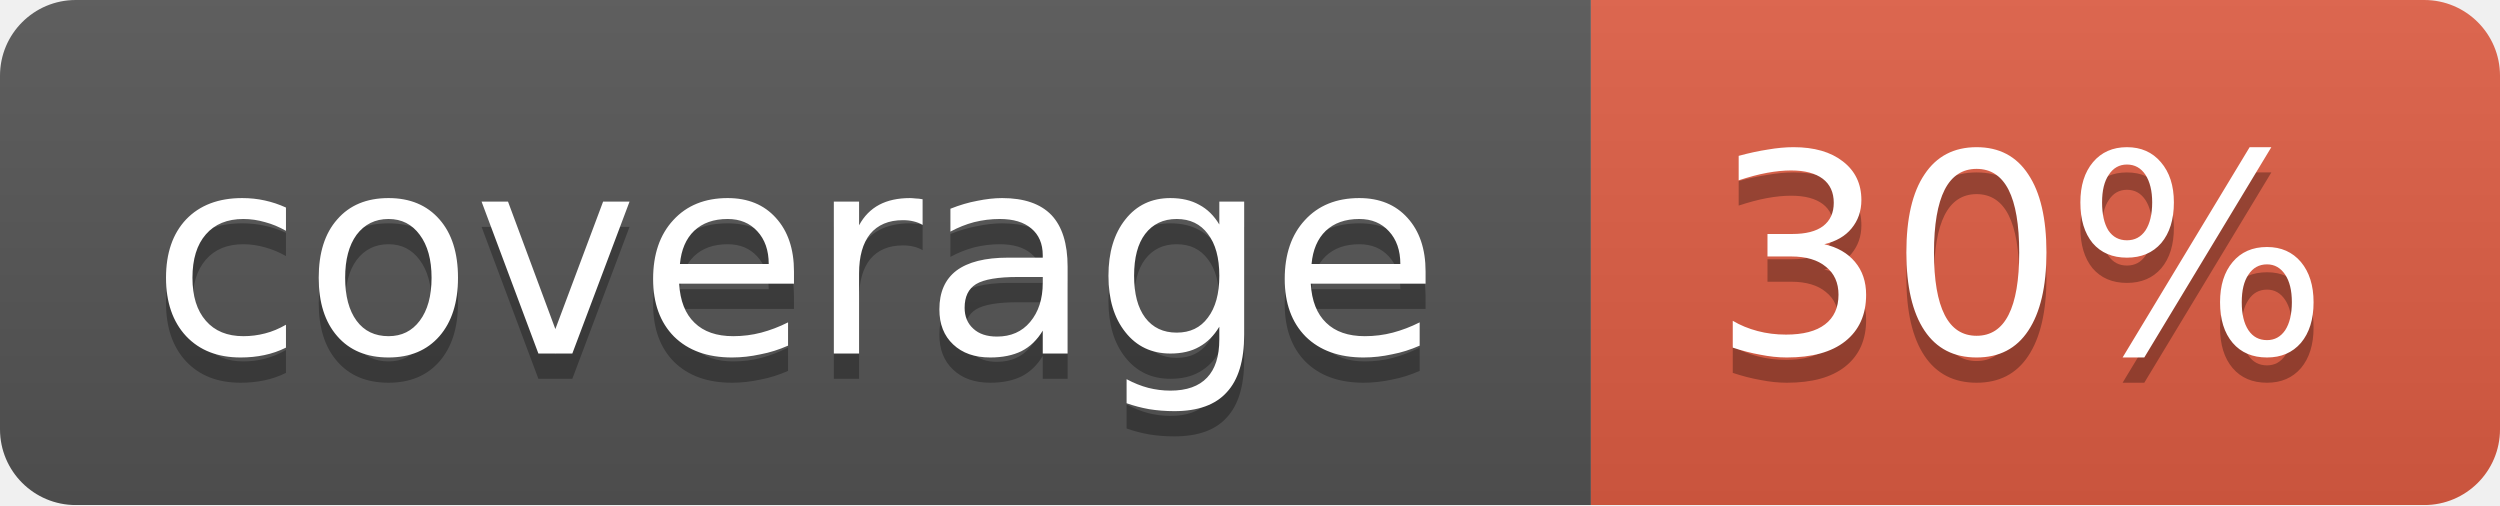
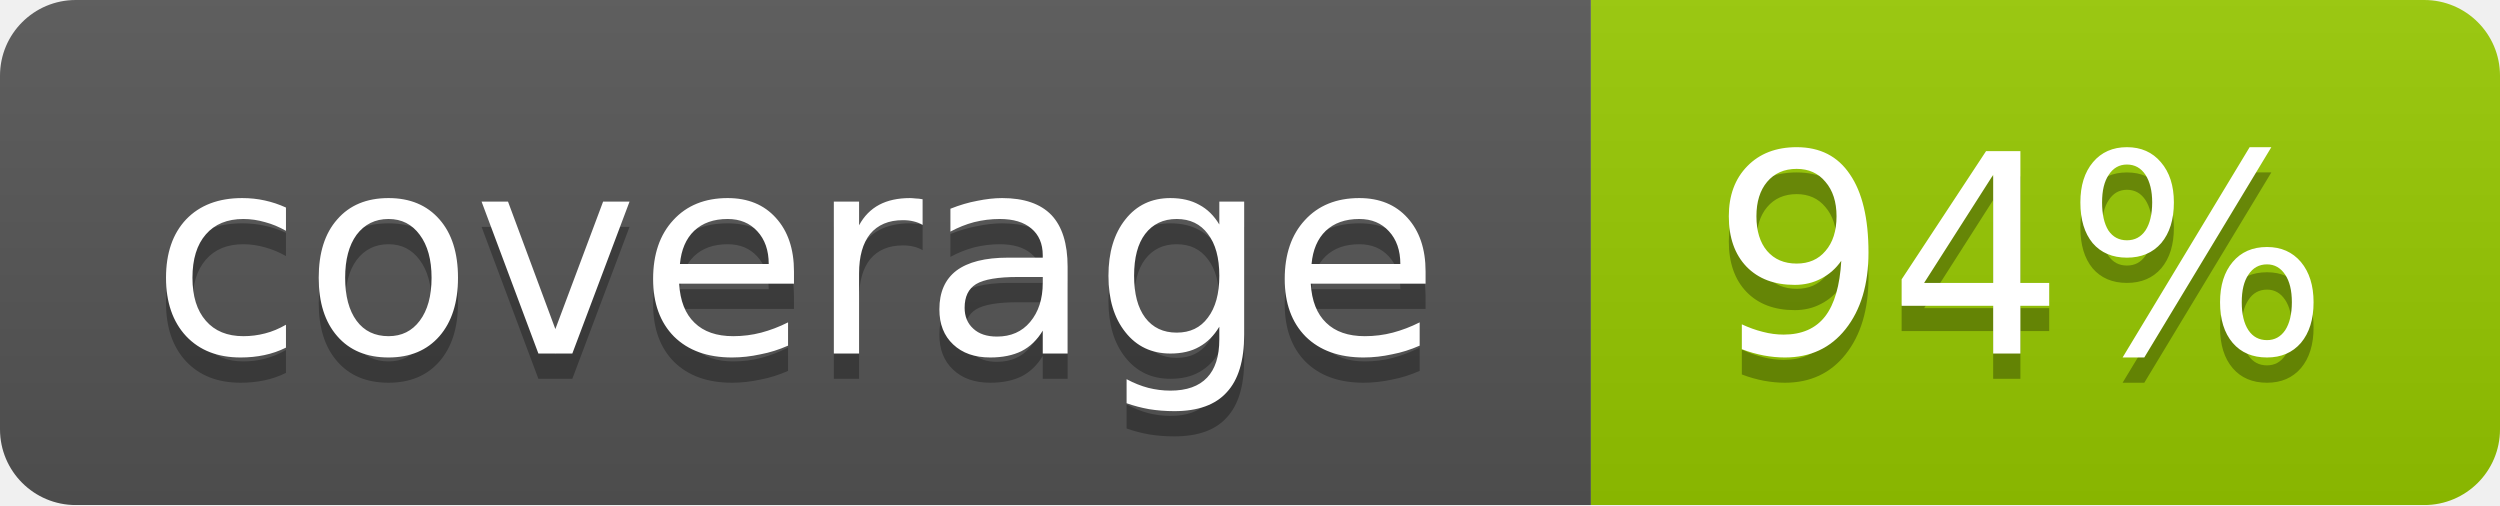
<svg xmlns="http://www.w3.org/2000/svg" width="99" height="20">
  <linearGradient id="b" x2="0" y2="100%">
    <stop offset="0" stop-color="#bbb" stop-opacity=".1" />
    <stop offset="1" stop-opacity=".1" />
  </linearGradient>
  <mask id="a">
    <rect width="99" height="20" rx="3" fill="#fff" />
  </mask>
  <g mask="url(#a)">
    <path fill="#555" d="M0 0h63v20H0z" />
-     <path fill="#e05d44" d="M63 0h36v20H63z" />
+     <path fill="#97CA00" d="M63 0h36v20H63z" />
    <path fill="url(#b)" d="M0 0h99v20H0z" />
  </g>
  <g fill="#fff" text-anchor="middle" font-family="DejaVu Sans,Verdana,Geneva,sans-serif" font-size="11">
    <text x="31.5" y="15" fill="#010101" fill-opacity=".3">coverage</text>
    <text x="31.5" y="14">coverage</text>
-     <text x="80" y="15" fill="#010101" fill-opacity=".3">30%</text>
-     <text x="80" y="14">30%</text>
+     <text x="80" y="15" fill="#010101" fill-opacity=".3">94%</text>
+     <text x="80" y="14">94%</text>
  </g>
</svg>
